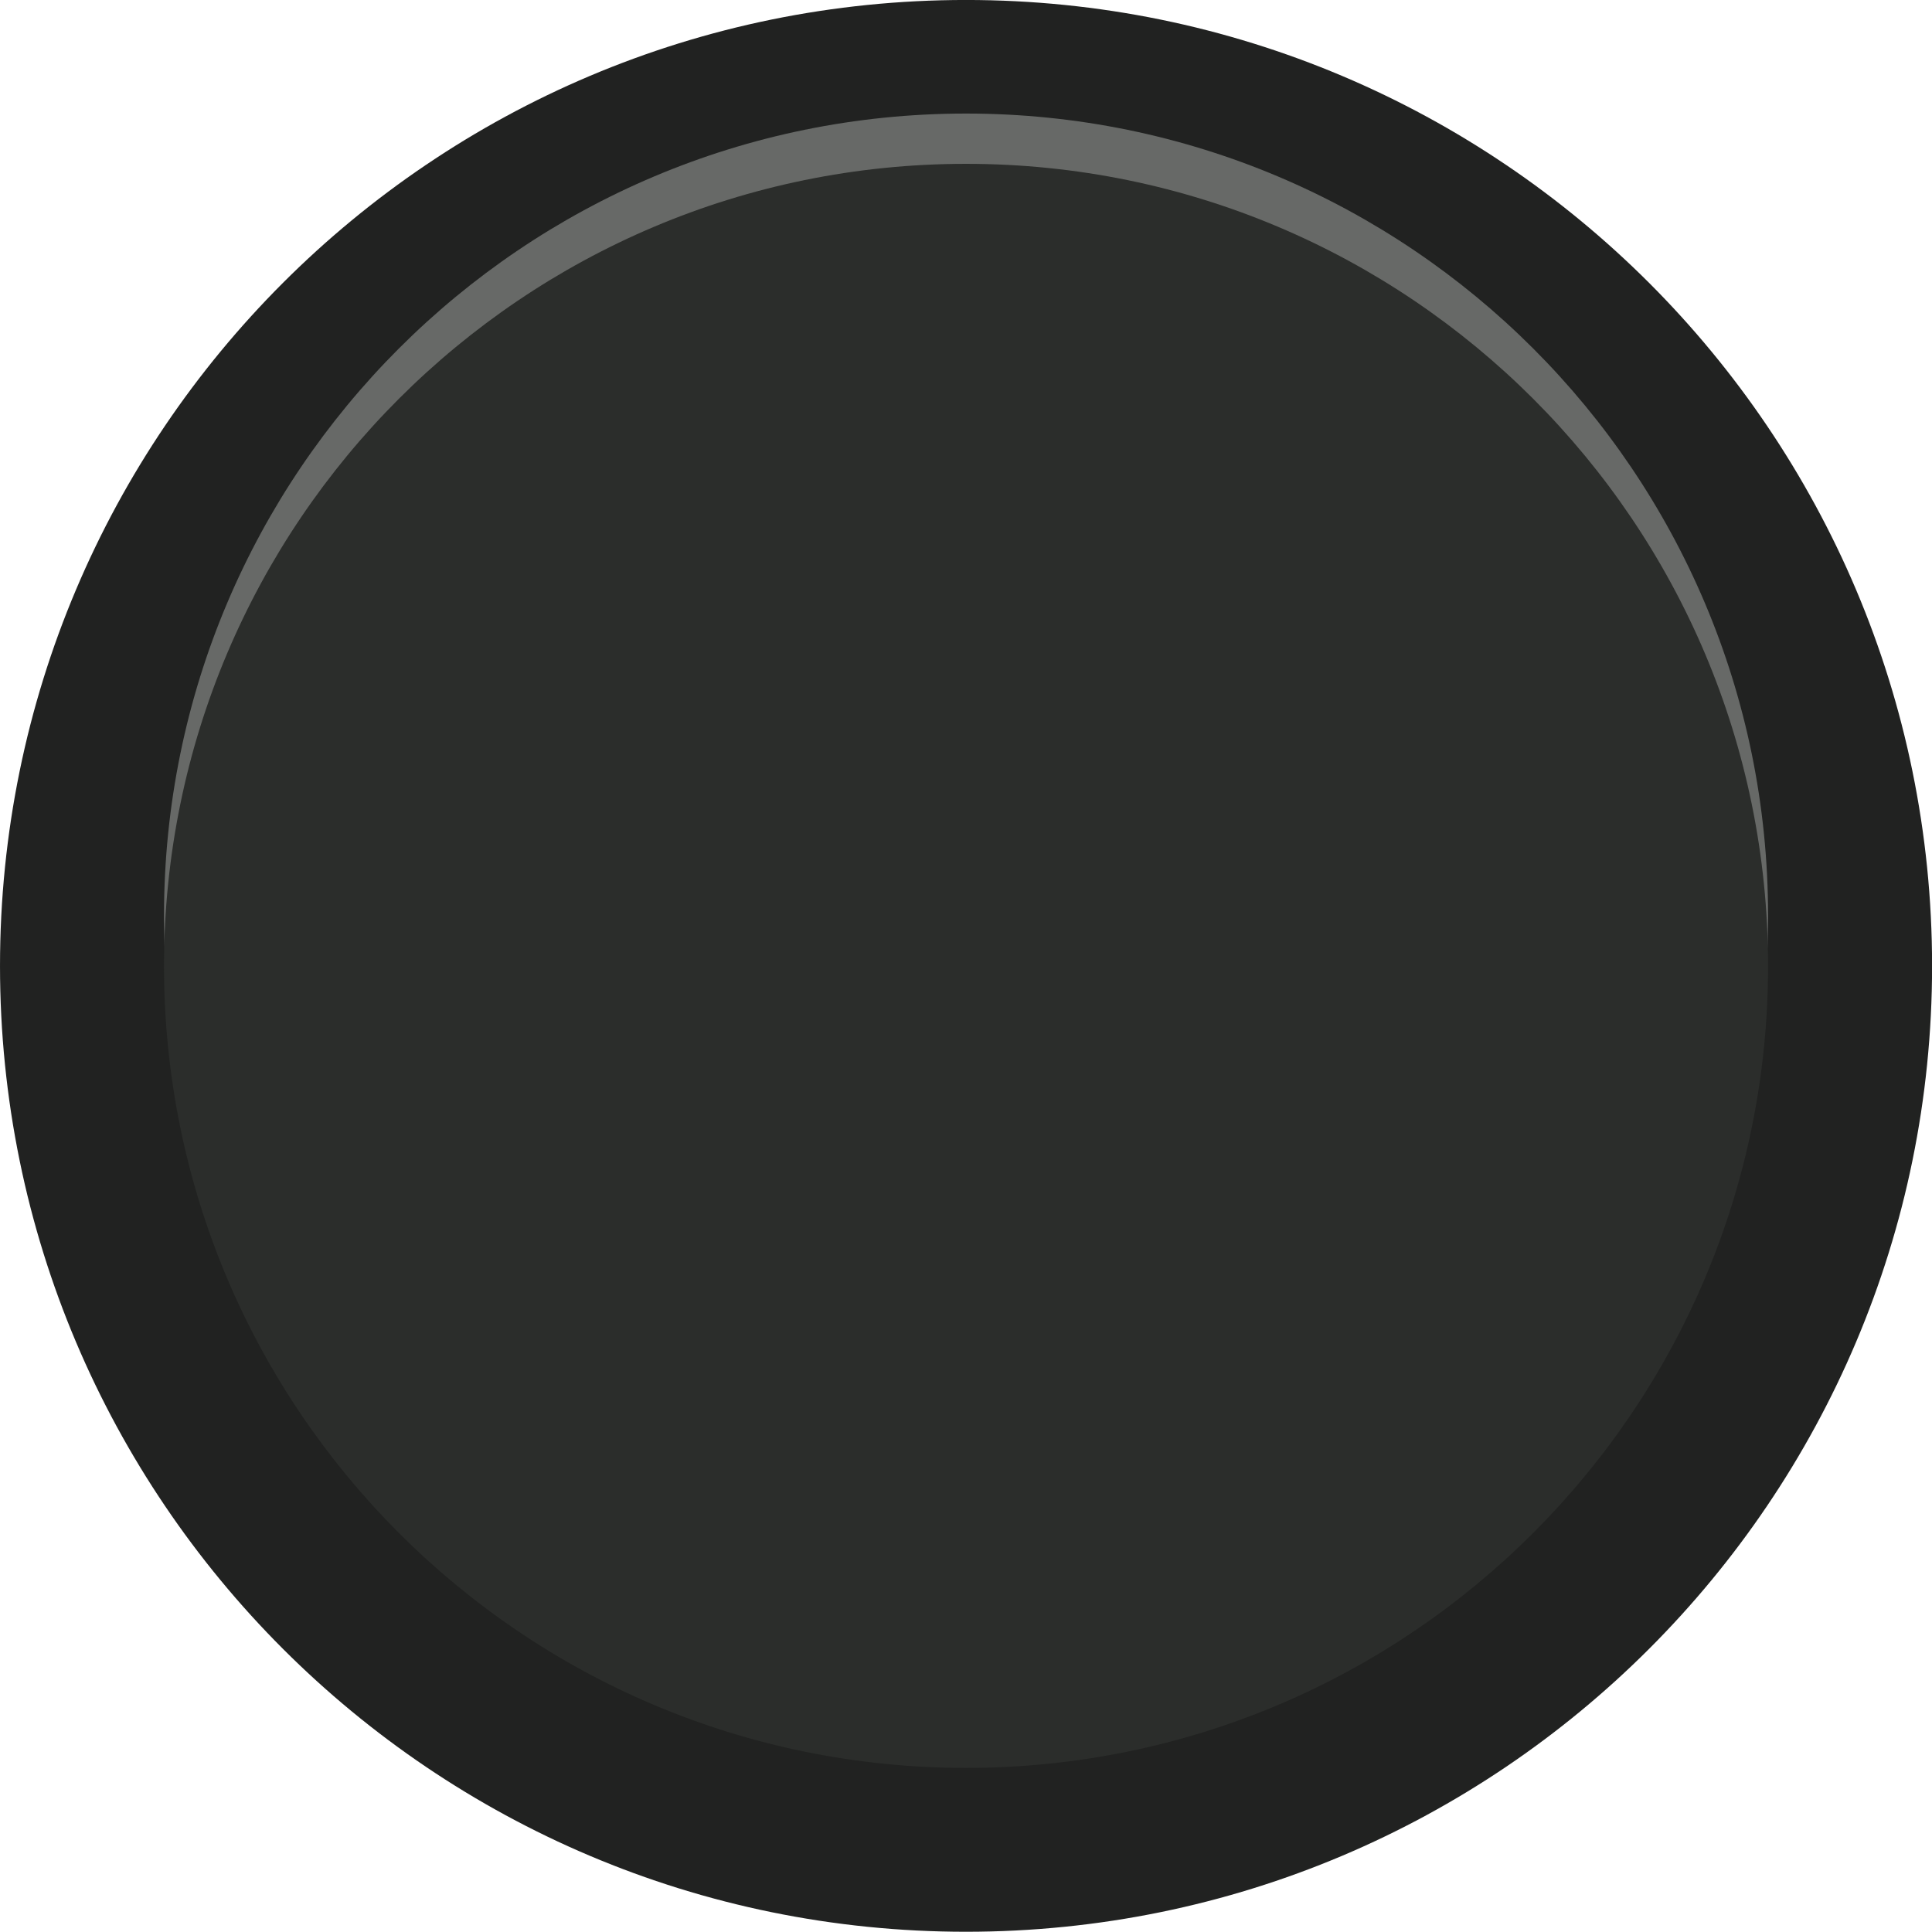
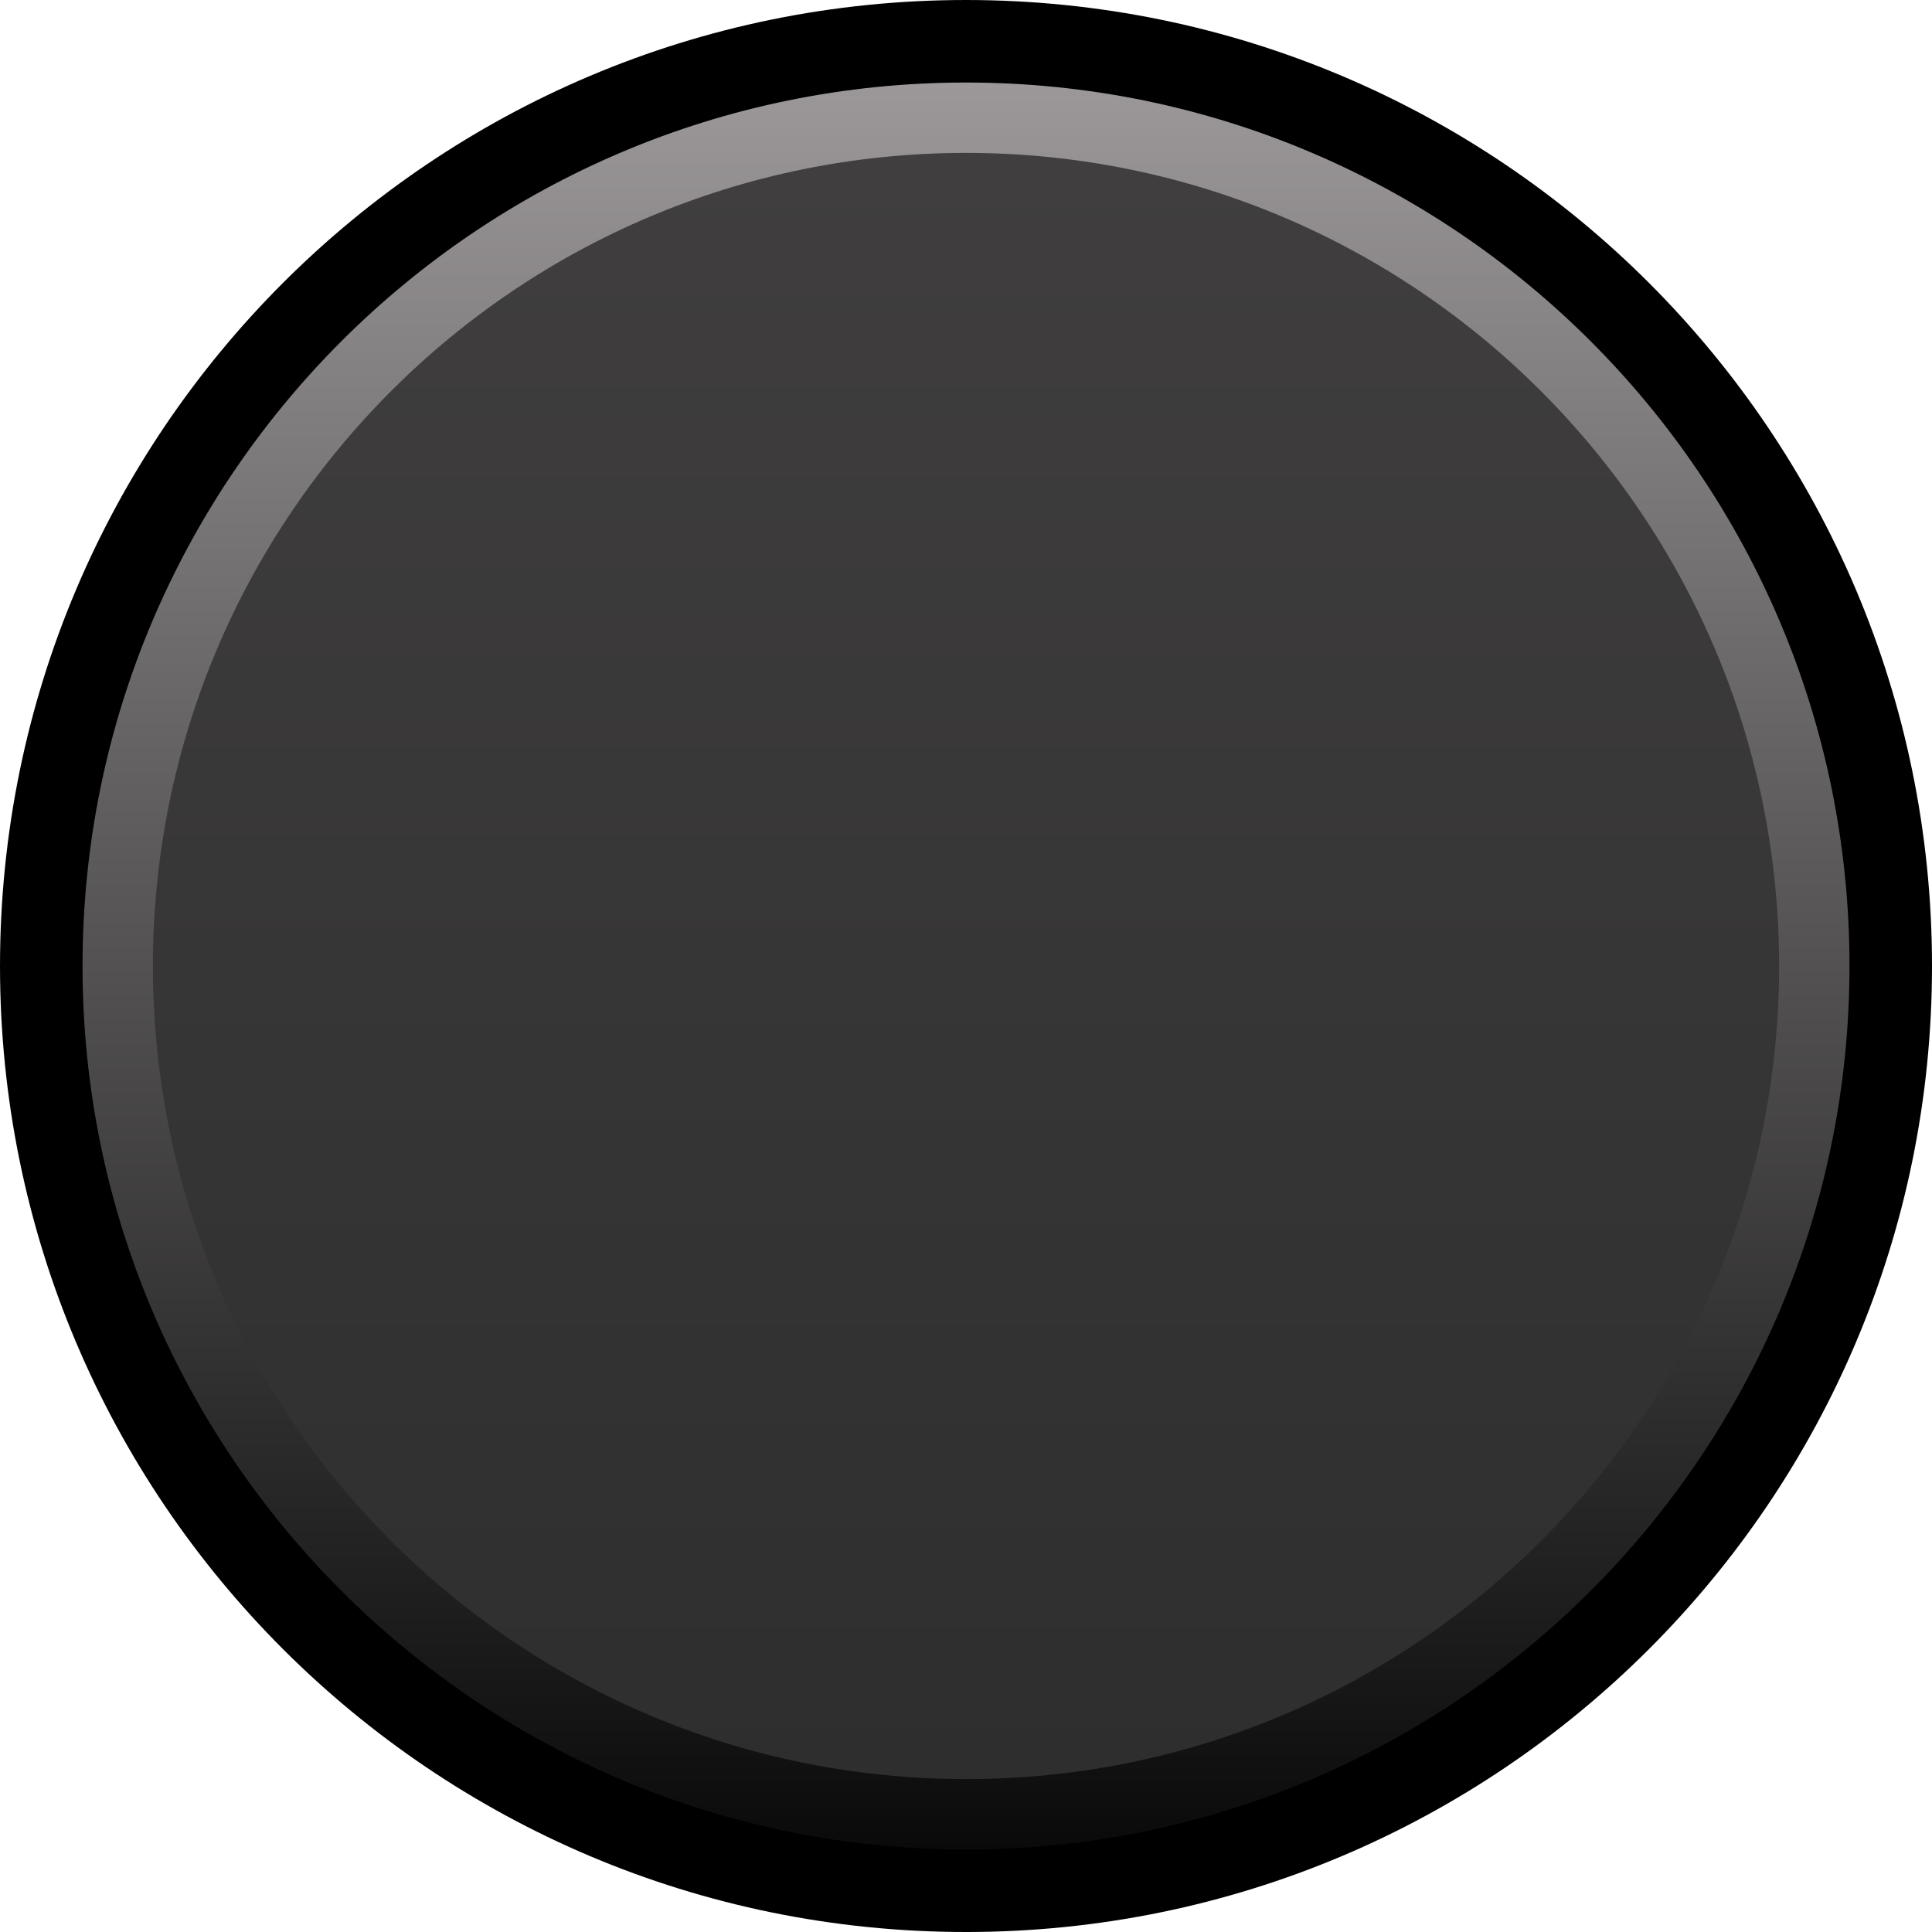
- <svg xmlns="http://www.w3.org/2000/svg" width="28" height="27.996" viewBox="0 0 7.408 7.407" version="1.1" id="svg12484">
-   <defs id="defs12478" />
-   <g id="layer1" transform="translate(-87.43441,-104.6398)">
-     <g transform="matrix(0.2727061,0,0,-0.2727061,12.5032,432.8505)" id="g12430" style="stroke-width:1.294">
-       <g transform="translate(301.9351,1189.951)" id="g5959-5" style="stroke-width:1.294">
-         <path id="path5961-3" style="fill:#212221;fill-opacity:1;fill-rule:nonzero;stroke:none;stroke-width:1.294" d="m 0,0 c 0,-7.5 -6.083,-13.58 -13.584,-13.58 -7.5,0 -13.582,6.08 -13.582,13.58 0,7.503 6.082,13.582 13.582,13.582 C -6.083,13.582 0,7.503 0,0" />
-       </g>
-       <circle style="opacity:1;vector-effect:none;fill:#676967;fill-opacity:1;fill-rule:nonzero;stroke:none;stroke-width:1.294;stroke-linecap:butt;stroke-linejoin:miter;stroke-miterlimit:4;stroke-dasharray:none;stroke-dashoffset:0;stroke-opacity:1" id="circle12436" cx="288.352" cy="-1190.659" r="11.277" transform="scale(1,-1)" />
-       <circle transform="scale(1,-1)" r="11.277" cy="-1189.952" cx="288.352" id="path12411" style="opacity:1;vector-effect:none;fill:#2b2d2b;fill-opacity:1;fill-rule:nonzero;stroke:none;stroke-width:1.294;stroke-linecap:butt;stroke-linejoin:miter;stroke-miterlimit:4;stroke-dasharray:none;stroke-dashoffset:0;stroke-opacity:1" />
+ <svg xmlns="http://www.w3.org/2000/svg" version="1.0" id="svg12484" x="0px" y="0px" width="28px" height="27.996px" viewBox="0 0 28 27.996" enable-background="new 0 0 28 27.996" xml:space="preserve">
+   <g id="g5959-5_83_" transform="translate(301.9351,1189.951)">
+     <path id="path5961-3_89_" d="M-273.935-1175.95   c0,7.731-6.27,13.999-14.001,13.999c-7.73,0-13.999-6.268-13.999-13.999   c0-7.734,6.269-14.001,13.999-14.001C-280.205-1189.951-273.935-1183.684-273.935-1175.95" />
+   </g>
+   <g id="g5959-5_82_" transform="translate(301.9351,1189.951)">
+     <linearGradient id="path5961-3_1_" gradientUnits="userSpaceOnUse" x1="-1191.105" y1="2073.434" x2="-1165.497" y2="2073.434" gradientTransform="matrix(-3.267949e-07 1 1 3.267949e-07 -2361.37 2.34907)">
+       <stop offset="0" style="stop-color:#9C989A" />
+       <stop offset="1" style="stop-color:#0A0A0A" />
+     </linearGradient>
+     <path id="path5961-3_88_" fill="url(#path5961-3_1_)" d="M-300.739-1175.952   c0-7.071,5.734-12.803,12.805-12.803c7.07,0,12.803,5.732,12.803,12.803   c0,7.074-5.733,12.805-12.803,12.805C-295.005-1163.147-300.739-1168.878-300.739-1175.952" />
+   </g>
+   <g>
+     <g id="g5959-5_81_" transform="translate(301.9351,1189.951)">
+       <linearGradient id="path5961-3_2_" gradientUnits="userSpaceOnUse" x1="-900.654" y1="1053" x2="-877.086" y2="1053" gradientTransform="matrix(6.535898e-07 1 1 -6.535898e-07 -1340.934 -287.0806)">
+         <stop offset="0.006" style="stop-color:#403E3E" />
+         <stop offset="1" style="stop-color:#2E2E2E" />
+       </linearGradient>
+       <path id="path5961-3_87_" fill="url(#path5961-3_2_)" d="M-287.934-1187.735    c6.508,0,11.783,5.277,11.783,11.785c0,6.507-5.275,11.783-11.783,11.783    c-6.51,0-11.785-5.276-11.785-11.783C-299.719-1182.458-294.444-1187.735-287.934-1187.735" />
    </g>
  </g>
</svg>
